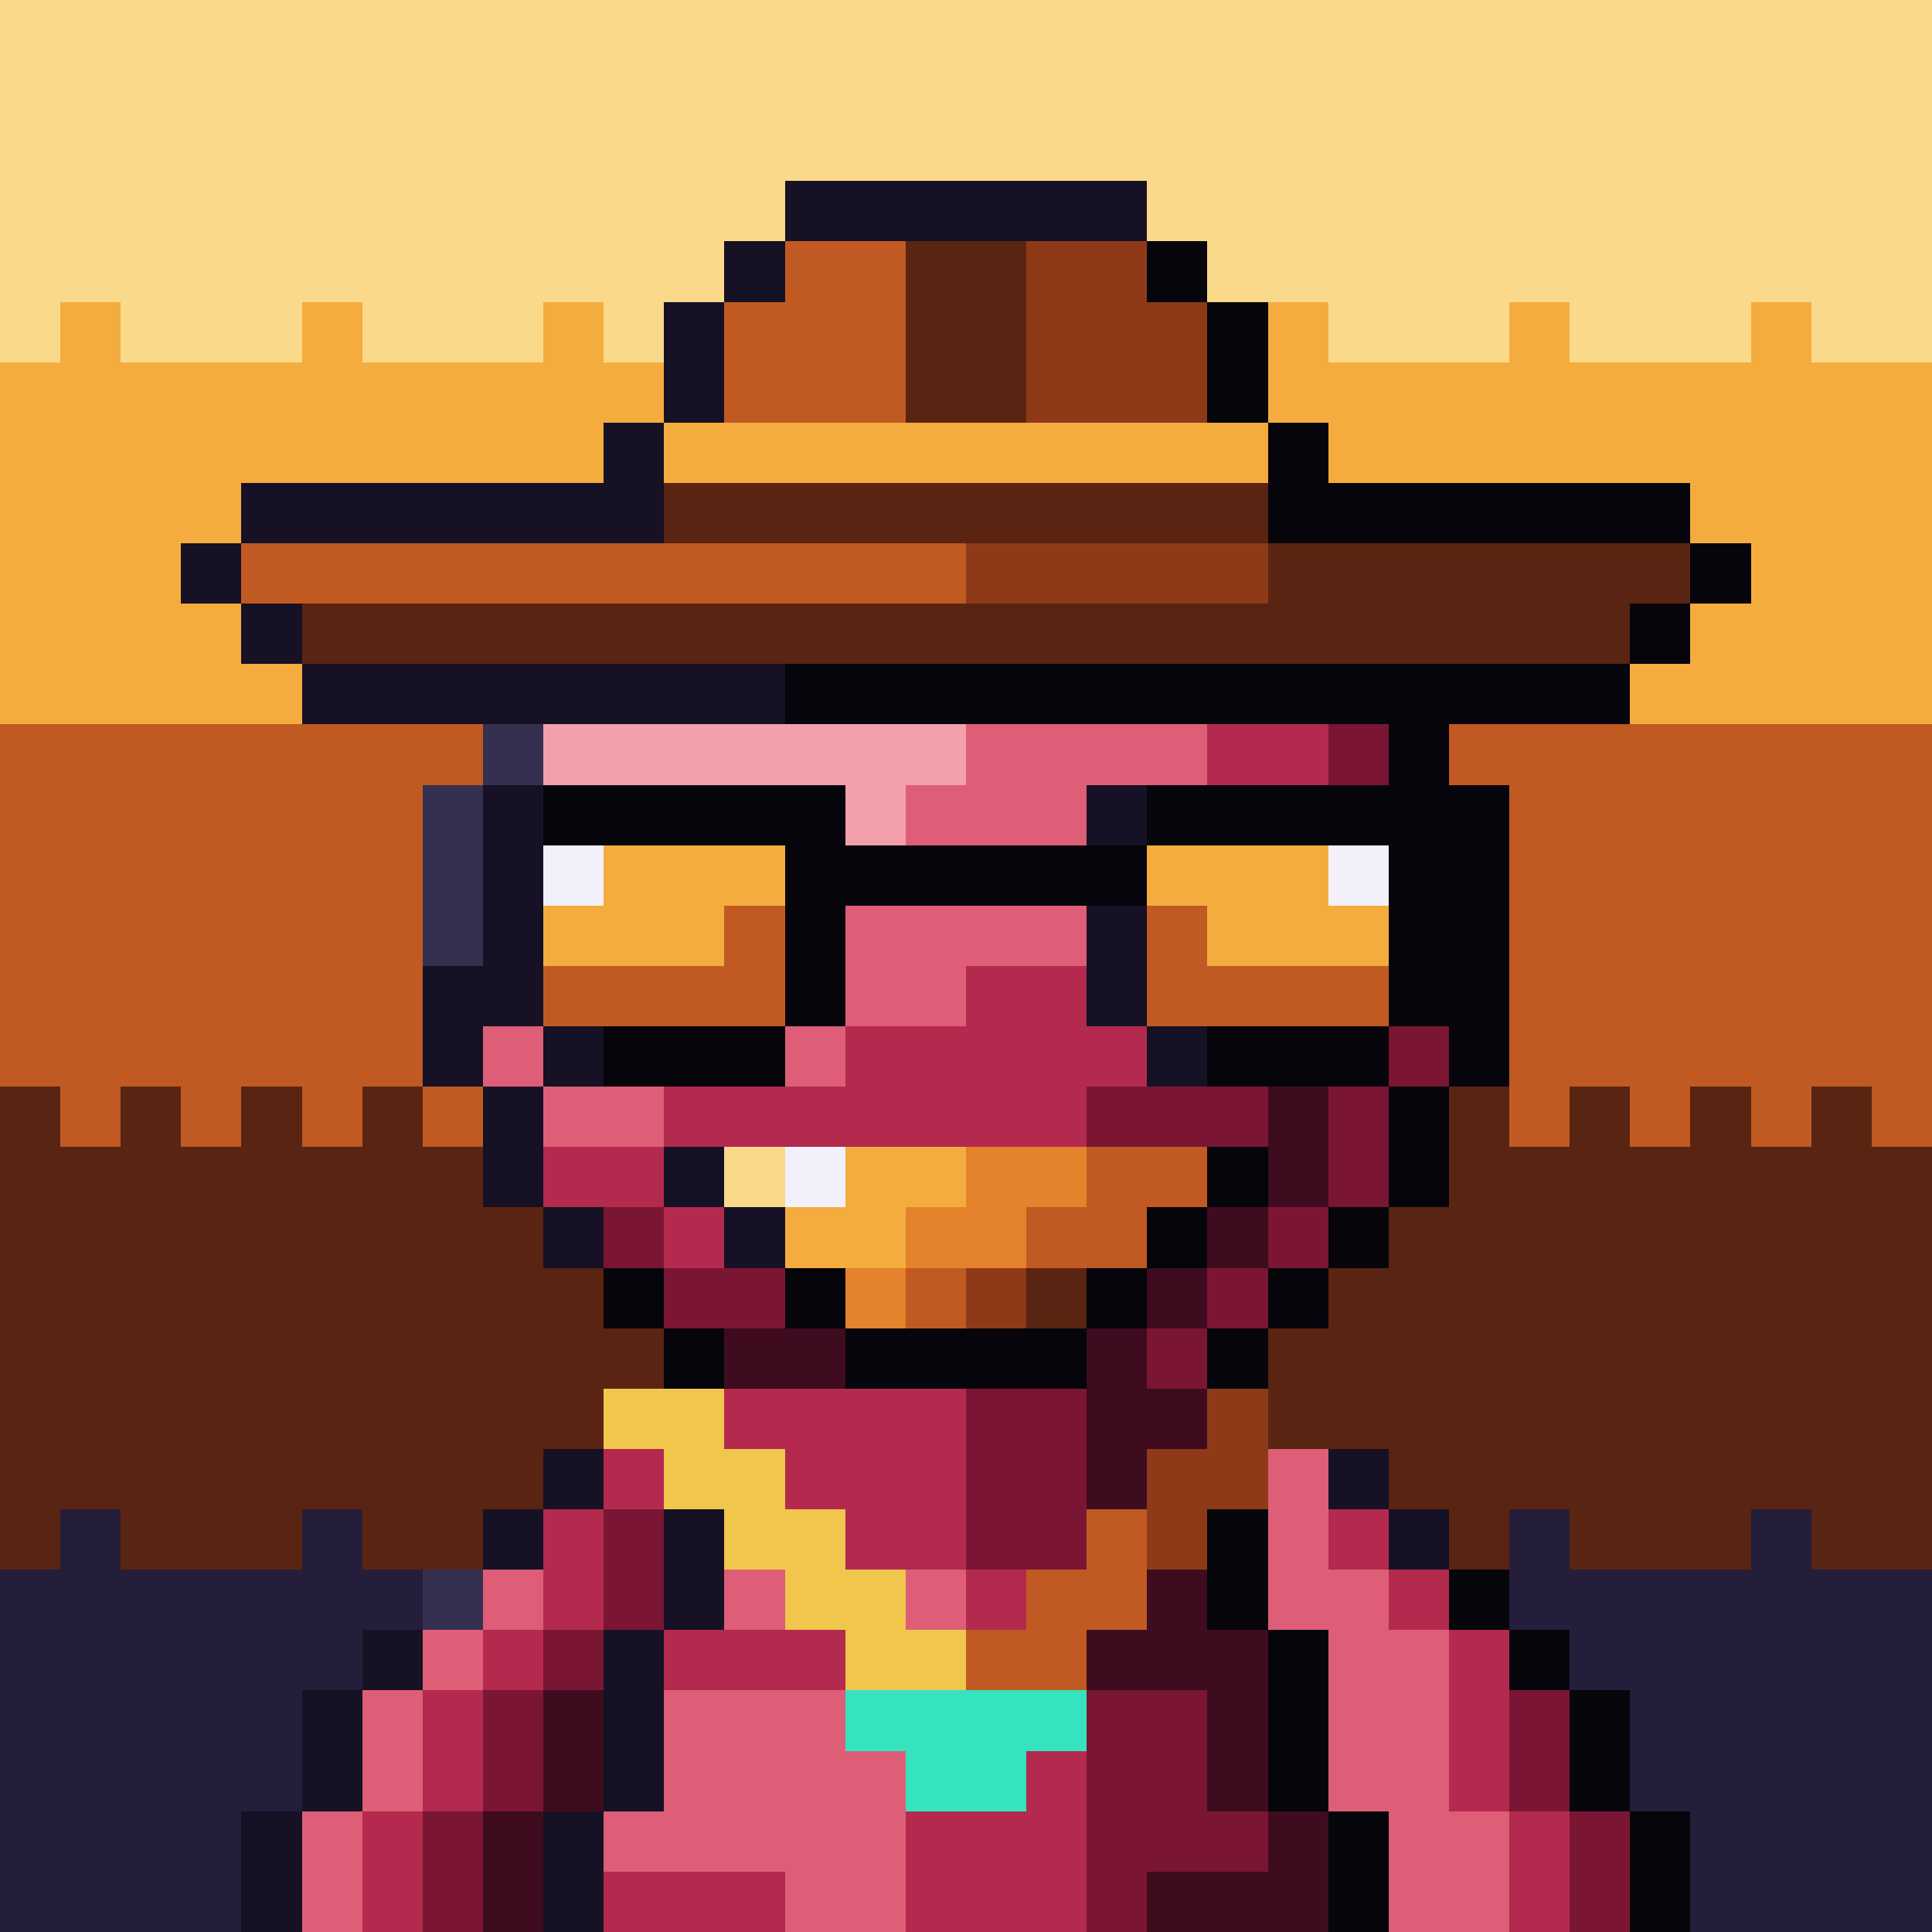
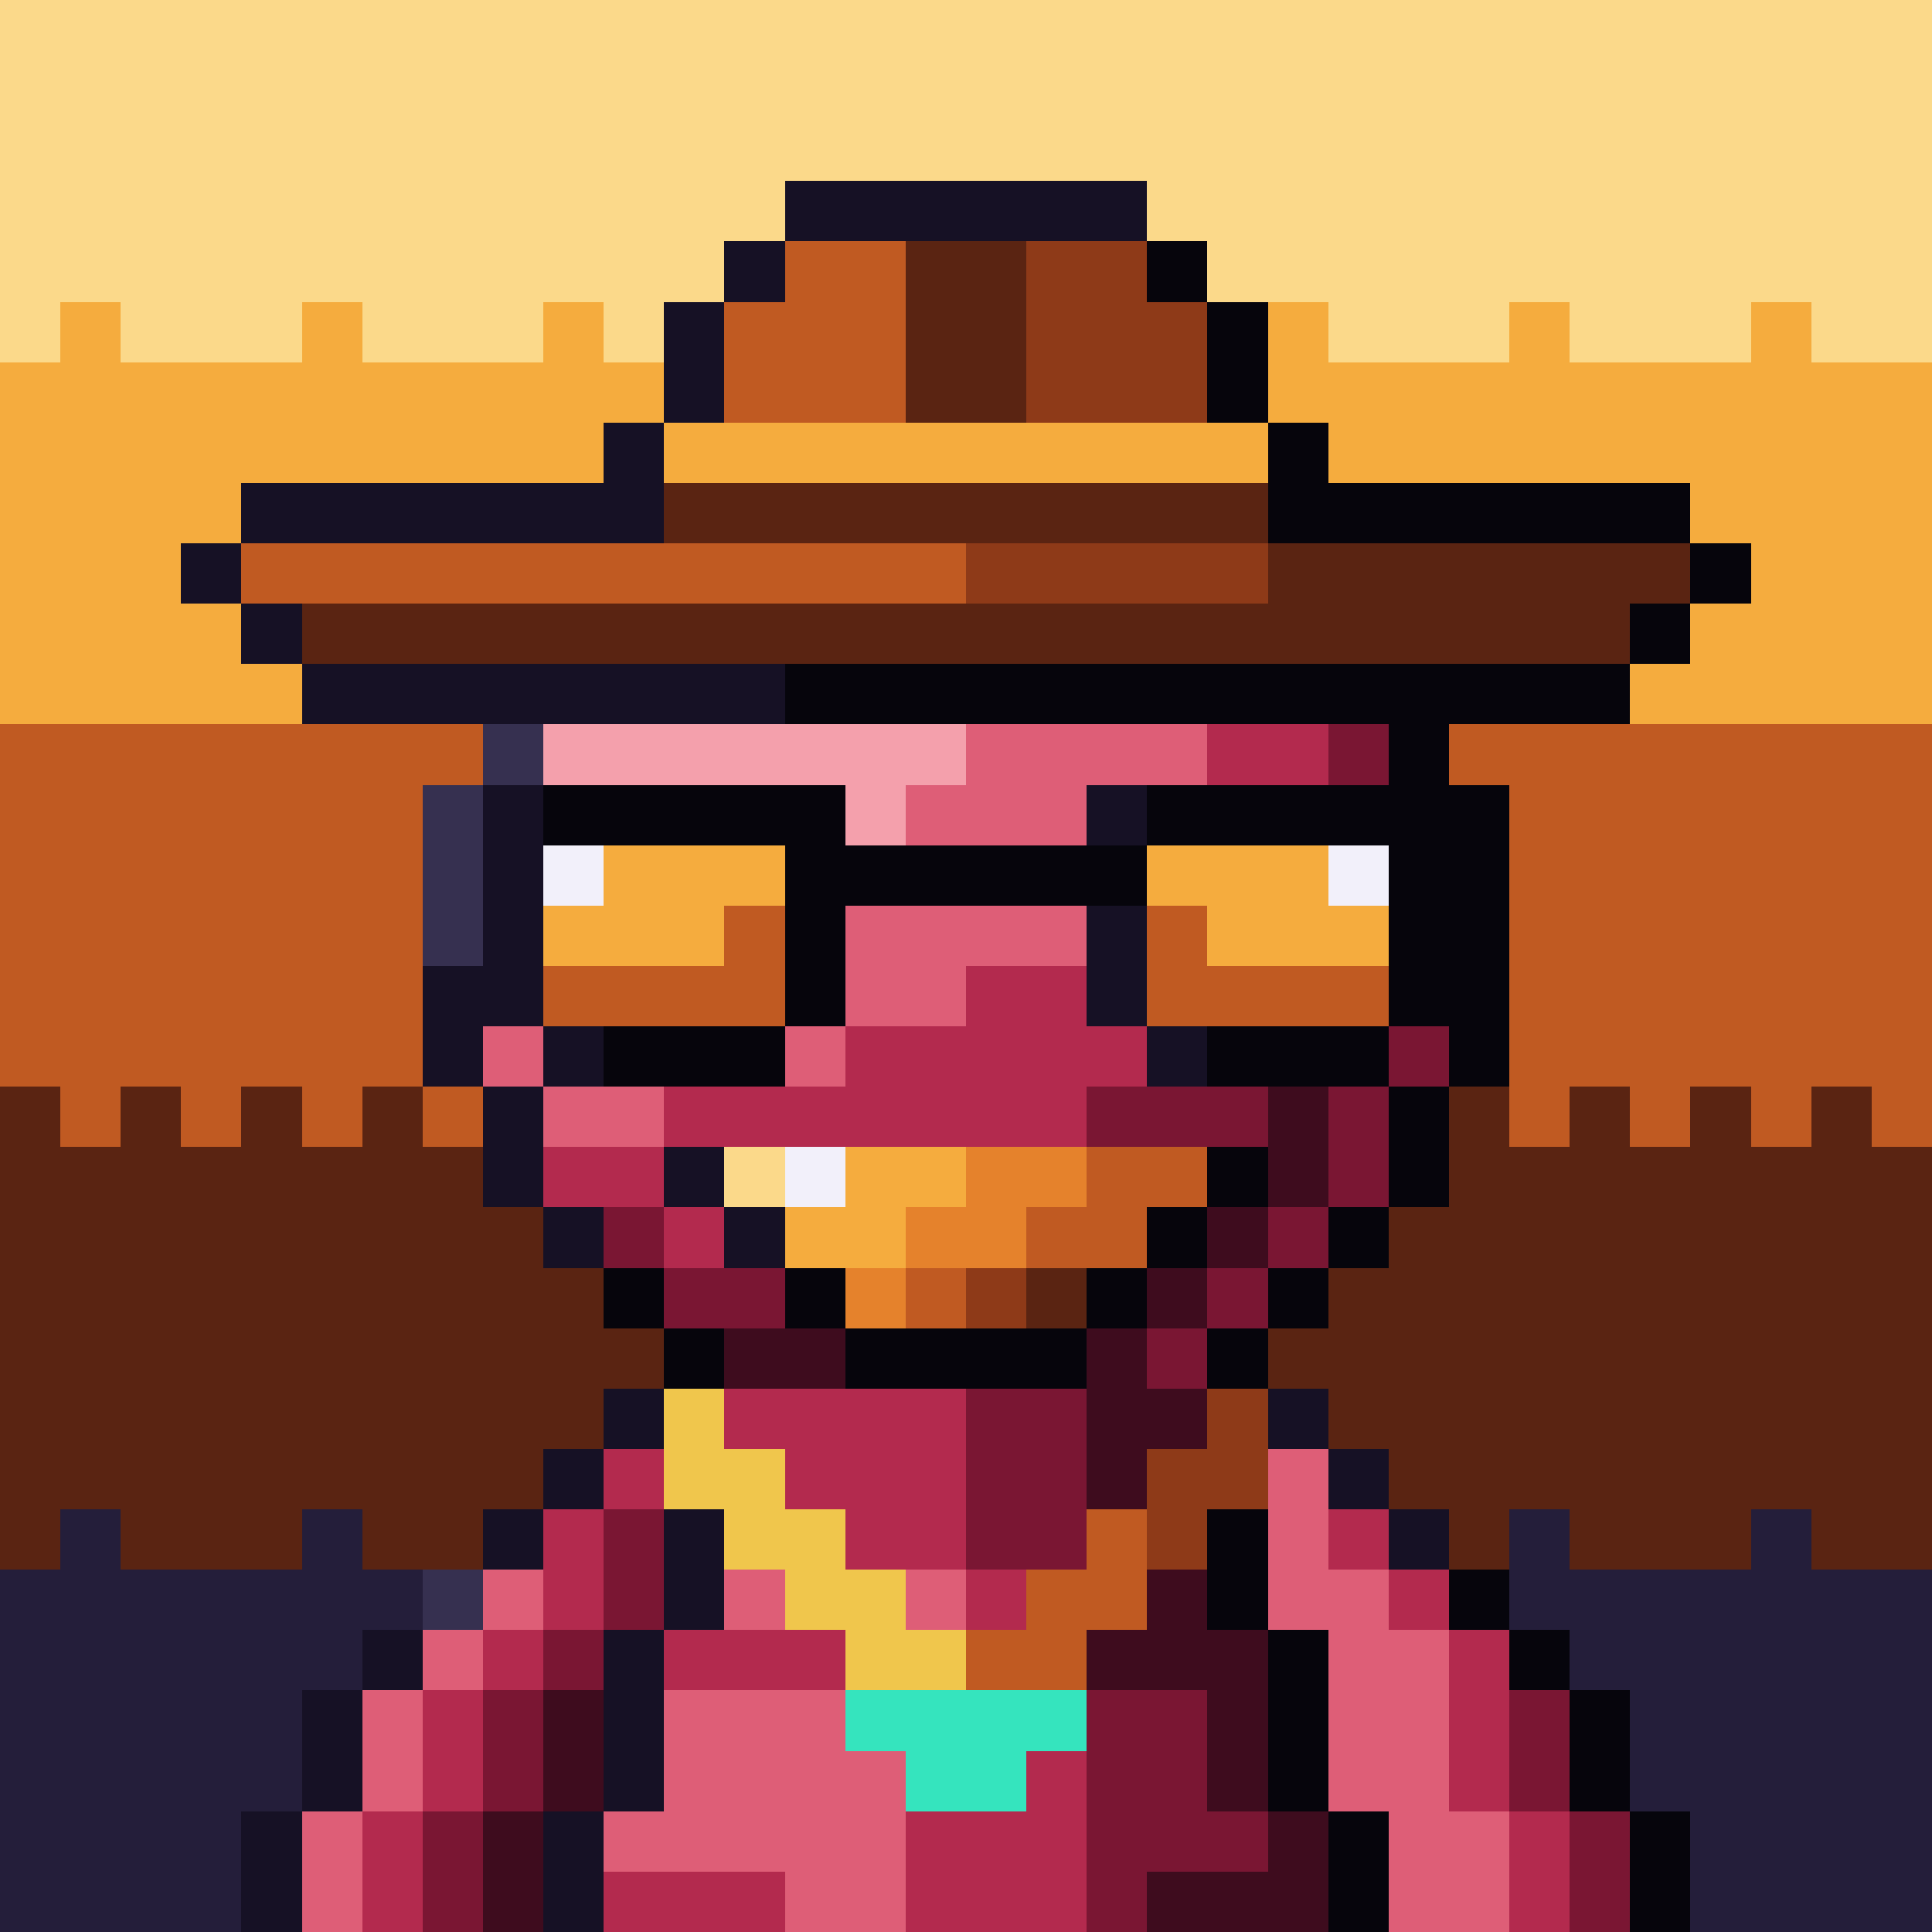
<svg xmlns="http://www.w3.org/2000/svg" width="512" height="512" viewBox="0 0 32 32" shape-rendering="crispEdges">
  <rect x="0" y="0" width="32" height="1" fill="#FBD98A" />
  <rect x="0" y="1" width="32" height="1" fill="#FBD98A" />
  <rect x="0" y="2" width="32" height="1" fill="#FBD98A" />
  <rect x="0" y="3" width="13" height="1" fill="#FBD98A" />
  <rect x="13" y="3" width="6" height="1" fill="#161125" />
  <rect x="19" y="3" width="13" height="1" fill="#FBD98A" />
  <rect x="0" y="4" width="12" height="1" fill="#FBD98A" />
  <rect x="12" y="4" width="1" height="1" fill="#161125" />
  <rect x="13" y="4" width="2" height="1" fill="#C05A22" />
  <rect x="15" y="4" width="2" height="1" fill="#5A2412" />
  <rect x="17" y="4" width="2" height="1" fill="#8E3A18" />
  <rect x="19" y="4" width="1" height="1" fill="#06050C" />
  <rect x="20" y="4" width="12" height="1" fill="#FBD98A" />
  <rect x="0" y="5" width="1" height="1" fill="#FBD98A" />
  <rect x="1" y="5" width="1" height="1" fill="#F5AC3E" />
  <rect x="2" y="5" width="3" height="1" fill="#FBD98A" />
  <rect x="5" y="5" width="1" height="1" fill="#F5AC3E" />
  <rect x="6" y="5" width="3" height="1" fill="#FBD98A" />
  <rect x="9" y="5" width="1" height="1" fill="#F5AC3E" />
  <rect x="10" y="5" width="1" height="1" fill="#FBD98A" />
  <rect x="11" y="5" width="1" height="1" fill="#161125" />
  <rect x="12" y="5" width="3" height="1" fill="#C05A22" />
  <rect x="15" y="5" width="2" height="1" fill="#5A2412" />
  <rect x="17" y="5" width="3" height="1" fill="#8E3A18" />
  <rect x="20" y="5" width="1" height="1" fill="#06050C" />
  <rect x="21" y="5" width="1" height="1" fill="#F5AC3E" />
  <rect x="22" y="5" width="3" height="1" fill="#FBD98A" />
  <rect x="25" y="5" width="1" height="1" fill="#F5AC3E" />
  <rect x="26" y="5" width="3" height="1" fill="#FBD98A" />
  <rect x="29" y="5" width="1" height="1" fill="#F5AC3E" />
  <rect x="30" y="5" width="2" height="1" fill="#FBD98A" />
  <rect x="0" y="6" width="11" height="1" fill="#F5AC3E" />
  <rect x="11" y="6" width="1" height="1" fill="#161125" />
  <rect x="12" y="6" width="3" height="1" fill="#C05A22" />
  <rect x="15" y="6" width="2" height="1" fill="#5A2412" />
  <rect x="17" y="6" width="3" height="1" fill="#8E3A18" />
  <rect x="20" y="6" width="1" height="1" fill="#06050C" />
  <rect x="21" y="6" width="11" height="1" fill="#F5AC3E" />
  <rect x="0" y="7" width="10" height="1" fill="#F5AC3E" />
  <rect x="10" y="7" width="1" height="1" fill="#161125" />
  <rect x="11" y="7" width="10" height="1" fill="#F5AC3E" />
  <rect x="21" y="7" width="1" height="1" fill="#06050C" />
  <rect x="22" y="7" width="10" height="1" fill="#F5AC3E" />
  <rect x="0" y="8" width="4" height="1" fill="#F5AC3E" />
  <rect x="4" y="8" width="7" height="1" fill="#161125" />
  <rect x="11" y="8" width="10" height="1" fill="#5A2412" />
  <rect x="21" y="8" width="7" height="1" fill="#06050C" />
  <rect x="28" y="8" width="4" height="1" fill="#F5AC3E" />
  <rect x="0" y="9" width="3" height="1" fill="#F5AC3E" />
  <rect x="3" y="9" width="1" height="1" fill="#161125" />
  <rect x="4" y="9" width="12" height="1" fill="#C05A22" />
  <rect x="16" y="9" width="5" height="1" fill="#8E3A18" />
  <rect x="21" y="9" width="7" height="1" fill="#5A2412" />
  <rect x="28" y="9" width="1" height="1" fill="#06050C" />
  <rect x="29" y="9" width="3" height="1" fill="#F5AC3E" />
  <rect x="0" y="10" width="4" height="1" fill="#F5AC3E" />
  <rect x="4" y="10" width="1" height="1" fill="#161125" />
  <rect x="5" y="10" width="22" height="1" fill="#5A2412" />
  <rect x="27" y="10" width="1" height="1" fill="#06050C" />
  <rect x="28" y="10" width="4" height="1" fill="#F5AC3E" />
  <rect x="0" y="11" width="5" height="1" fill="#F5AC3E" />
  <rect x="5" y="11" width="8" height="1" fill="#161125" />
  <rect x="13" y="11" width="14" height="1" fill="#06050C" />
  <rect x="27" y="11" width="5" height="1" fill="#F5AC3E" />
  <rect x="0" y="12" width="8" height="1" fill="#C05A22" />
  <rect x="8" y="12" width="1" height="1" fill="#363050" />
  <rect x="9" y="12" width="7" height="1" fill="#F4A0AC" />
  <rect x="16" y="12" width="4" height="1" fill="#DE5E77" />
  <rect x="20" y="12" width="2" height="1" fill="#B32A4E" />
  <rect x="22" y="12" width="1" height="1" fill="#7A1633" />
  <rect x="23" y="12" width="1" height="1" fill="#06050C" />
  <rect x="24" y="12" width="8" height="1" fill="#C05A22" />
  <rect x="0" y="13" width="7" height="1" fill="#C05A22" />
  <rect x="7" y="13" width="1" height="1" fill="#363050" />
  <rect x="8" y="13" width="1" height="1" fill="#161125" />
  <rect x="9" y="13" width="5" height="1" fill="#06050C" />
  <rect x="14" y="13" width="1" height="1" fill="#F4A0AC" />
  <rect x="15" y="13" width="3" height="1" fill="#DE5E77" />
  <rect x="18" y="13" width="1" height="1" fill="#161125" />
  <rect x="19" y="13" width="6" height="1" fill="#06050C" />
  <rect x="25" y="13" width="7" height="1" fill="#C05A22" />
  <rect x="0" y="14" width="7" height="1" fill="#C05A22" />
  <rect x="7" y="14" width="1" height="1" fill="#363050" />
  <rect x="8" y="14" width="1" height="1" fill="#161125" />
  <rect x="9" y="14" width="1" height="1" fill="#F2F0FA" />
  <rect x="10" y="14" width="3" height="1" fill="#F5AC3E" />
  <rect x="13" y="14" width="6" height="1" fill="#06050C" />
  <rect x="19" y="14" width="3" height="1" fill="#F5AC3E" />
  <rect x="22" y="14" width="1" height="1" fill="#F2F0FA" />
  <rect x="23" y="14" width="2" height="1" fill="#06050C" />
  <rect x="25" y="14" width="7" height="1" fill="#C05A22" />
  <rect x="0" y="15" width="7" height="1" fill="#C05A22" />
  <rect x="7" y="15" width="1" height="1" fill="#363050" />
  <rect x="8" y="15" width="1" height="1" fill="#161125" />
  <rect x="9" y="15" width="3" height="1" fill="#F5AC3E" />
  <rect x="12" y="15" width="1" height="1" fill="#C05A22" />
  <rect x="13" y="15" width="1" height="1" fill="#06050C" />
  <rect x="14" y="15" width="4" height="1" fill="#DE5E77" />
  <rect x="18" y="15" width="1" height="1" fill="#161125" />
  <rect x="19" y="15" width="1" height="1" fill="#C05A22" />
  <rect x="20" y="15" width="3" height="1" fill="#F5AC3E" />
  <rect x="23" y="15" width="2" height="1" fill="#06050C" />
  <rect x="25" y="15" width="7" height="1" fill="#C05A22" />
  <rect x="0" y="16" width="7" height="1" fill="#C05A22" />
  <rect x="7" y="16" width="2" height="1" fill="#161125" />
  <rect x="9" y="16" width="4" height="1" fill="#C05A22" />
  <rect x="13" y="16" width="1" height="1" fill="#06050C" />
  <rect x="14" y="16" width="2" height="1" fill="#DE5E77" />
  <rect x="16" y="16" width="2" height="1" fill="#B32A4E" />
  <rect x="18" y="16" width="1" height="1" fill="#161125" />
  <rect x="19" y="16" width="4" height="1" fill="#C05A22" />
  <rect x="23" y="16" width="2" height="1" fill="#06050C" />
  <rect x="25" y="16" width="7" height="1" fill="#C05A22" />
  <rect x="0" y="17" width="7" height="1" fill="#C05A22" />
  <rect x="7" y="17" width="1" height="1" fill="#161125" />
  <rect x="8" y="17" width="1" height="1" fill="#DE5E77" />
  <rect x="9" y="17" width="1" height="1" fill="#161125" />
  <rect x="10" y="17" width="3" height="1" fill="#06050C" />
  <rect x="13" y="17" width="1" height="1" fill="#DE5E77" />
  <rect x="14" y="17" width="5" height="1" fill="#B32A4E" />
  <rect x="19" y="17" width="1" height="1" fill="#161125" />
  <rect x="20" y="17" width="3" height="1" fill="#06050C" />
  <rect x="23" y="17" width="1" height="1" fill="#7A1633" />
  <rect x="24" y="17" width="1" height="1" fill="#06050C" />
  <rect x="25" y="17" width="7" height="1" fill="#C05A22" />
  <rect x="0" y="18" width="1" height="1" fill="#5A2412" />
  <rect x="1" y="18" width="1" height="1" fill="#C05A22" />
  <rect x="2" y="18" width="1" height="1" fill="#5A2412" />
  <rect x="3" y="18" width="1" height="1" fill="#C05A22" />
  <rect x="4" y="18" width="1" height="1" fill="#5A2412" />
  <rect x="5" y="18" width="1" height="1" fill="#C05A22" />
  <rect x="6" y="18" width="1" height="1" fill="#5A2412" />
  <rect x="7" y="18" width="1" height="1" fill="#C05A22" />
  <rect x="8" y="18" width="1" height="1" fill="#161125" />
  <rect x="9" y="18" width="2" height="1" fill="#DE5E77" />
  <rect x="11" y="18" width="7" height="1" fill="#B32A4E" />
  <rect x="18" y="18" width="3" height="1" fill="#7A1633" />
  <rect x="21" y="18" width="1" height="1" fill="#3E0C1E" />
  <rect x="22" y="18" width="1" height="1" fill="#7A1633" />
  <rect x="23" y="18" width="1" height="1" fill="#06050C" />
  <rect x="24" y="18" width="1" height="1" fill="#5A2412" />
  <rect x="25" y="18" width="1" height="1" fill="#C05A22" />
  <rect x="26" y="18" width="1" height="1" fill="#5A2412" />
  <rect x="27" y="18" width="1" height="1" fill="#C05A22" />
  <rect x="28" y="18" width="1" height="1" fill="#5A2412" />
  <rect x="29" y="18" width="1" height="1" fill="#C05A22" />
  <rect x="30" y="18" width="1" height="1" fill="#5A2412" />
  <rect x="31" y="18" width="1" height="1" fill="#C05A22" />
  <rect x="0" y="19" width="8" height="1" fill="#5A2412" />
  <rect x="8" y="19" width="1" height="1" fill="#161125" />
  <rect x="9" y="19" width="2" height="1" fill="#B32A4E" />
  <rect x="11" y="19" width="1" height="1" fill="#161125" />
  <rect x="12" y="19" width="1" height="1" fill="#FBD98A" />
  <rect x="13" y="19" width="1" height="1" fill="#F2F0FA" />
  <rect x="14" y="19" width="2" height="1" fill="#F5AC3E" />
  <rect x="16" y="19" width="2" height="1" fill="#E5822C" />
  <rect x="18" y="19" width="2" height="1" fill="#C05A22" />
  <rect x="20" y="19" width="1" height="1" fill="#06050C" />
  <rect x="21" y="19" width="1" height="1" fill="#3E0C1E" />
  <rect x="22" y="19" width="1" height="1" fill="#7A1633" />
  <rect x="23" y="19" width="1" height="1" fill="#06050C" />
  <rect x="24" y="19" width="8" height="1" fill="#5A2412" />
  <rect x="0" y="20" width="9" height="1" fill="#5A2412" />
  <rect x="9" y="20" width="1" height="1" fill="#161125" />
  <rect x="10" y="20" width="1" height="1" fill="#7A1633" />
  <rect x="11" y="20" width="1" height="1" fill="#B32A4E" />
  <rect x="12" y="20" width="1" height="1" fill="#161125" />
  <rect x="13" y="20" width="2" height="1" fill="#F5AC3E" />
  <rect x="15" y="20" width="2" height="1" fill="#E5822C" />
  <rect x="17" y="20" width="2" height="1" fill="#C05A22" />
  <rect x="19" y="20" width="1" height="1" fill="#06050C" />
  <rect x="20" y="20" width="1" height="1" fill="#3E0C1E" />
  <rect x="21" y="20" width="1" height="1" fill="#7A1633" />
  <rect x="22" y="20" width="1" height="1" fill="#06050C" />
  <rect x="23" y="20" width="9" height="1" fill="#5A2412" />
  <rect x="0" y="21" width="10" height="1" fill="#5A2412" />
  <rect x="10" y="21" width="1" height="1" fill="#06050C" />
  <rect x="11" y="21" width="2" height="1" fill="#7A1633" />
  <rect x="13" y="21" width="1" height="1" fill="#06050C" />
  <rect x="14" y="21" width="1" height="1" fill="#E5822C" />
  <rect x="15" y="21" width="1" height="1" fill="#C05A22" />
  <rect x="16" y="21" width="1" height="1" fill="#8E3A18" />
  <rect x="17" y="21" width="1" height="1" fill="#5A2412" />
  <rect x="18" y="21" width="1" height="1" fill="#06050C" />
  <rect x="19" y="21" width="1" height="1" fill="#3E0C1E" />
  <rect x="20" y="21" width="1" height="1" fill="#7A1633" />
  <rect x="21" y="21" width="1" height="1" fill="#06050C" />
  <rect x="22" y="21" width="10" height="1" fill="#5A2412" />
  <rect x="0" y="22" width="11" height="1" fill="#5A2412" />
  <rect x="11" y="22" width="1" height="1" fill="#06050C" />
  <rect x="12" y="22" width="2" height="1" fill="#3E0C1E" />
  <rect x="14" y="22" width="4" height="1" fill="#06050C" />
  <rect x="18" y="22" width="1" height="1" fill="#3E0C1E" />
  <rect x="19" y="22" width="1" height="1" fill="#7A1633" />
  <rect x="20" y="22" width="1" height="1" fill="#06050C" />
  <rect x="21" y="22" width="11" height="1" fill="#5A2412" />
  <rect x="0" y="23" width="10" height="1" fill="#5A2412" />
-   <rect x="10" y="23" width="2" height="1" fill="#F0C64C" />
+   <rect x="10" y="23" width="1" height="1" fill="#161125" />
+   <rect x="11" y="23" width="1" height="1" fill="#F0C64C" />
  <rect x="12" y="23" width="4" height="1" fill="#B32A4E" />
  <rect x="16" y="23" width="2" height="1" fill="#7A1633" />
  <rect x="18" y="23" width="2" height="1" fill="#3E0C1E" />
  <rect x="20" y="23" width="1" height="1" fill="#8E3A18" />
-   <rect x="21" y="23" width="11" height="1" fill="#5A2412" />
+   <rect x="21" y="23" width="1" height="1" fill="#161125" />
+   <rect x="22" y="23" width="10" height="1" fill="#5A2412" />
  <rect x="0" y="24" width="9" height="1" fill="#5A2412" />
  <rect x="9" y="24" width="1" height="1" fill="#161125" />
  <rect x="10" y="24" width="1" height="1" fill="#B32A4E" />
  <rect x="11" y="24" width="2" height="1" fill="#F0C64C" />
  <rect x="13" y="24" width="3" height="1" fill="#B32A4E" />
  <rect x="16" y="24" width="2" height="1" fill="#7A1633" />
  <rect x="18" y="24" width="1" height="1" fill="#3E0C1E" />
  <rect x="19" y="24" width="2" height="1" fill="#8E3A18" />
  <rect x="21" y="24" width="1" height="1" fill="#DE5E77" />
  <rect x="22" y="24" width="1" height="1" fill="#161125" />
  <rect x="23" y="24" width="9" height="1" fill="#5A2412" />
  <rect x="0" y="25" width="1" height="1" fill="#5A2412" />
  <rect x="1" y="25" width="1" height="1" fill="#241E3A" />
  <rect x="2" y="25" width="3" height="1" fill="#5A2412" />
  <rect x="5" y="25" width="1" height="1" fill="#241E3A" />
  <rect x="6" y="25" width="2" height="1" fill="#5A2412" />
  <rect x="8" y="25" width="1" height="1" fill="#161125" />
  <rect x="9" y="25" width="1" height="1" fill="#B32A4E" />
  <rect x="10" y="25" width="1" height="1" fill="#7A1633" />
  <rect x="11" y="25" width="1" height="1" fill="#161125" />
  <rect x="12" y="25" width="2" height="1" fill="#F0C64C" />
  <rect x="14" y="25" width="2" height="1" fill="#B32A4E" />
  <rect x="16" y="25" width="2" height="1" fill="#7A1633" />
  <rect x="18" y="25" width="1" height="1" fill="#C05A22" />
  <rect x="19" y="25" width="1" height="1" fill="#8E3A18" />
  <rect x="20" y="25" width="1" height="1" fill="#06050C" />
  <rect x="21" y="25" width="1" height="1" fill="#DE5E77" />
  <rect x="22" y="25" width="1" height="1" fill="#B32A4E" />
  <rect x="23" y="25" width="1" height="1" fill="#161125" />
  <rect x="24" y="25" width="1" height="1" fill="#5A2412" />
  <rect x="25" y="25" width="1" height="1" fill="#241E3A" />
  <rect x="26" y="25" width="3" height="1" fill="#5A2412" />
  <rect x="29" y="25" width="1" height="1" fill="#241E3A" />
  <rect x="30" y="25" width="2" height="1" fill="#5A2412" />
  <rect x="0" y="26" width="7" height="1" fill="#241E3A" />
  <rect x="7" y="26" width="1" height="1" fill="#363050" />
  <rect x="8" y="26" width="1" height="1" fill="#DE5E77" />
  <rect x="9" y="26" width="1" height="1" fill="#B32A4E" />
  <rect x="10" y="26" width="1" height="1" fill="#7A1633" />
  <rect x="11" y="26" width="1" height="1" fill="#161125" />
  <rect x="12" y="26" width="1" height="1" fill="#DE5E77" />
  <rect x="13" y="26" width="2" height="1" fill="#F0C64C" />
  <rect x="15" y="26" width="1" height="1" fill="#DE5E77" />
  <rect x="16" y="26" width="1" height="1" fill="#B32A4E" />
  <rect x="17" y="26" width="2" height="1" fill="#C05A22" />
  <rect x="19" y="26" width="1" height="1" fill="#3E0C1E" />
  <rect x="20" y="26" width="1" height="1" fill="#06050C" />
  <rect x="21" y="26" width="2" height="1" fill="#DE5E77" />
  <rect x="23" y="26" width="1" height="1" fill="#B32A4E" />
  <rect x="24" y="26" width="1" height="1" fill="#06050C" />
  <rect x="25" y="26" width="7" height="1" fill="#241E3A" />
  <rect x="0" y="27" width="6" height="1" fill="#241E3A" />
  <rect x="6" y="27" width="1" height="1" fill="#161125" />
  <rect x="7" y="27" width="1" height="1" fill="#DE5E77" />
  <rect x="8" y="27" width="1" height="1" fill="#B32A4E" />
  <rect x="9" y="27" width="1" height="1" fill="#7A1633" />
  <rect x="10" y="27" width="1" height="1" fill="#161125" />
  <rect x="11" y="27" width="3" height="1" fill="#B32A4E" />
  <rect x="14" y="27" width="2" height="1" fill="#F0C64C" />
  <rect x="16" y="27" width="2" height="1" fill="#C05A22" />
  <rect x="18" y="27" width="3" height="1" fill="#3E0C1E" />
  <rect x="21" y="27" width="1" height="1" fill="#06050C" />
  <rect x="22" y="27" width="2" height="1" fill="#DE5E77" />
  <rect x="24" y="27" width="1" height="1" fill="#B32A4E" />
  <rect x="25" y="27" width="1" height="1" fill="#06050C" />
  <rect x="26" y="27" width="6" height="1" fill="#241E3A" />
  <rect x="0" y="28" width="5" height="1" fill="#241E3A" />
  <rect x="5" y="28" width="1" height="1" fill="#161125" />
  <rect x="6" y="28" width="1" height="1" fill="#DE5E77" />
  <rect x="7" y="28" width="1" height="1" fill="#B32A4E" />
  <rect x="8" y="28" width="1" height="1" fill="#7A1633" />
  <rect x="9" y="28" width="1" height="1" fill="#3E0C1E" />
  <rect x="10" y="28" width="1" height="1" fill="#161125" />
  <rect x="11" y="28" width="3" height="1" fill="#DE5E77" />
  <rect x="14" y="28" width="4" height="1" fill="#35E4BE" />
  <rect x="18" y="28" width="2" height="1" fill="#7A1633" />
  <rect x="20" y="28" width="1" height="1" fill="#3E0C1E" />
  <rect x="21" y="28" width="1" height="1" fill="#06050C" />
  <rect x="22" y="28" width="2" height="1" fill="#DE5E77" />
  <rect x="24" y="28" width="1" height="1" fill="#B32A4E" />
  <rect x="25" y="28" width="1" height="1" fill="#7A1633" />
  <rect x="26" y="28" width="1" height="1" fill="#06050C" />
  <rect x="27" y="28" width="5" height="1" fill="#241E3A" />
  <rect x="0" y="29" width="5" height="1" fill="#241E3A" />
  <rect x="5" y="29" width="1" height="1" fill="#161125" />
  <rect x="6" y="29" width="1" height="1" fill="#DE5E77" />
  <rect x="7" y="29" width="1" height="1" fill="#B32A4E" />
  <rect x="8" y="29" width="1" height="1" fill="#7A1633" />
  <rect x="9" y="29" width="1" height="1" fill="#3E0C1E" />
  <rect x="10" y="29" width="1" height="1" fill="#161125" />
  <rect x="11" y="29" width="4" height="1" fill="#DE5E77" />
  <rect x="15" y="29" width="2" height="1" fill="#35E4BE" />
  <rect x="17" y="29" width="1" height="1" fill="#B32A4E" />
  <rect x="18" y="29" width="2" height="1" fill="#7A1633" />
  <rect x="20" y="29" width="1" height="1" fill="#3E0C1E" />
  <rect x="21" y="29" width="1" height="1" fill="#06050C" />
  <rect x="22" y="29" width="2" height="1" fill="#DE5E77" />
  <rect x="24" y="29" width="1" height="1" fill="#B32A4E" />
  <rect x="25" y="29" width="1" height="1" fill="#7A1633" />
  <rect x="26" y="29" width="1" height="1" fill="#06050C" />
  <rect x="27" y="29" width="5" height="1" fill="#241E3A" />
  <rect x="0" y="30" width="4" height="1" fill="#241E3A" />
  <rect x="4" y="30" width="1" height="1" fill="#161125" />
  <rect x="5" y="30" width="1" height="1" fill="#DE5E77" />
  <rect x="6" y="30" width="1" height="1" fill="#B32A4E" />
  <rect x="7" y="30" width="1" height="1" fill="#7A1633" />
  <rect x="8" y="30" width="1" height="1" fill="#3E0C1E" />
  <rect x="9" y="30" width="1" height="1" fill="#161125" />
  <rect x="10" y="30" width="5" height="1" fill="#DE5E77" />
  <rect x="15" y="30" width="3" height="1" fill="#B32A4E" />
  <rect x="18" y="30" width="3" height="1" fill="#7A1633" />
  <rect x="21" y="30" width="1" height="1" fill="#3E0C1E" />
  <rect x="22" y="30" width="1" height="1" fill="#06050C" />
  <rect x="23" y="30" width="2" height="1" fill="#DE5E77" />
  <rect x="25" y="30" width="1" height="1" fill="#B32A4E" />
  <rect x="26" y="30" width="1" height="1" fill="#7A1633" />
  <rect x="27" y="30" width="1" height="1" fill="#06050C" />
  <rect x="28" y="30" width="4" height="1" fill="#241E3A" />
  <rect x="0" y="31" width="4" height="1" fill="#241E3A" />
  <rect x="4" y="31" width="1" height="1" fill="#161125" />
  <rect x="5" y="31" width="1" height="1" fill="#DE5E77" />
  <rect x="6" y="31" width="1" height="1" fill="#B32A4E" />
  <rect x="7" y="31" width="1" height="1" fill="#7A1633" />
  <rect x="8" y="31" width="1" height="1" fill="#3E0C1E" />
  <rect x="9" y="31" width="1" height="1" fill="#161125" />
  <rect x="10" y="31" width="3" height="1" fill="#B32A4E" />
  <rect x="13" y="31" width="2" height="1" fill="#DE5E77" />
  <rect x="15" y="31" width="3" height="1" fill="#B32A4E" />
  <rect x="18" y="31" width="1" height="1" fill="#7A1633" />
  <rect x="19" y="31" width="3" height="1" fill="#3E0C1E" />
  <rect x="22" y="31" width="1" height="1" fill="#06050C" />
  <rect x="23" y="31" width="2" height="1" fill="#DE5E77" />
  <rect x="25" y="31" width="1" height="1" fill="#B32A4E" />
  <rect x="26" y="31" width="1" height="1" fill="#7A1633" />
  <rect x="27" y="31" width="1" height="1" fill="#06050C" />
  <rect x="28" y="31" width="4" height="1" fill="#241E3A" />
</svg>
